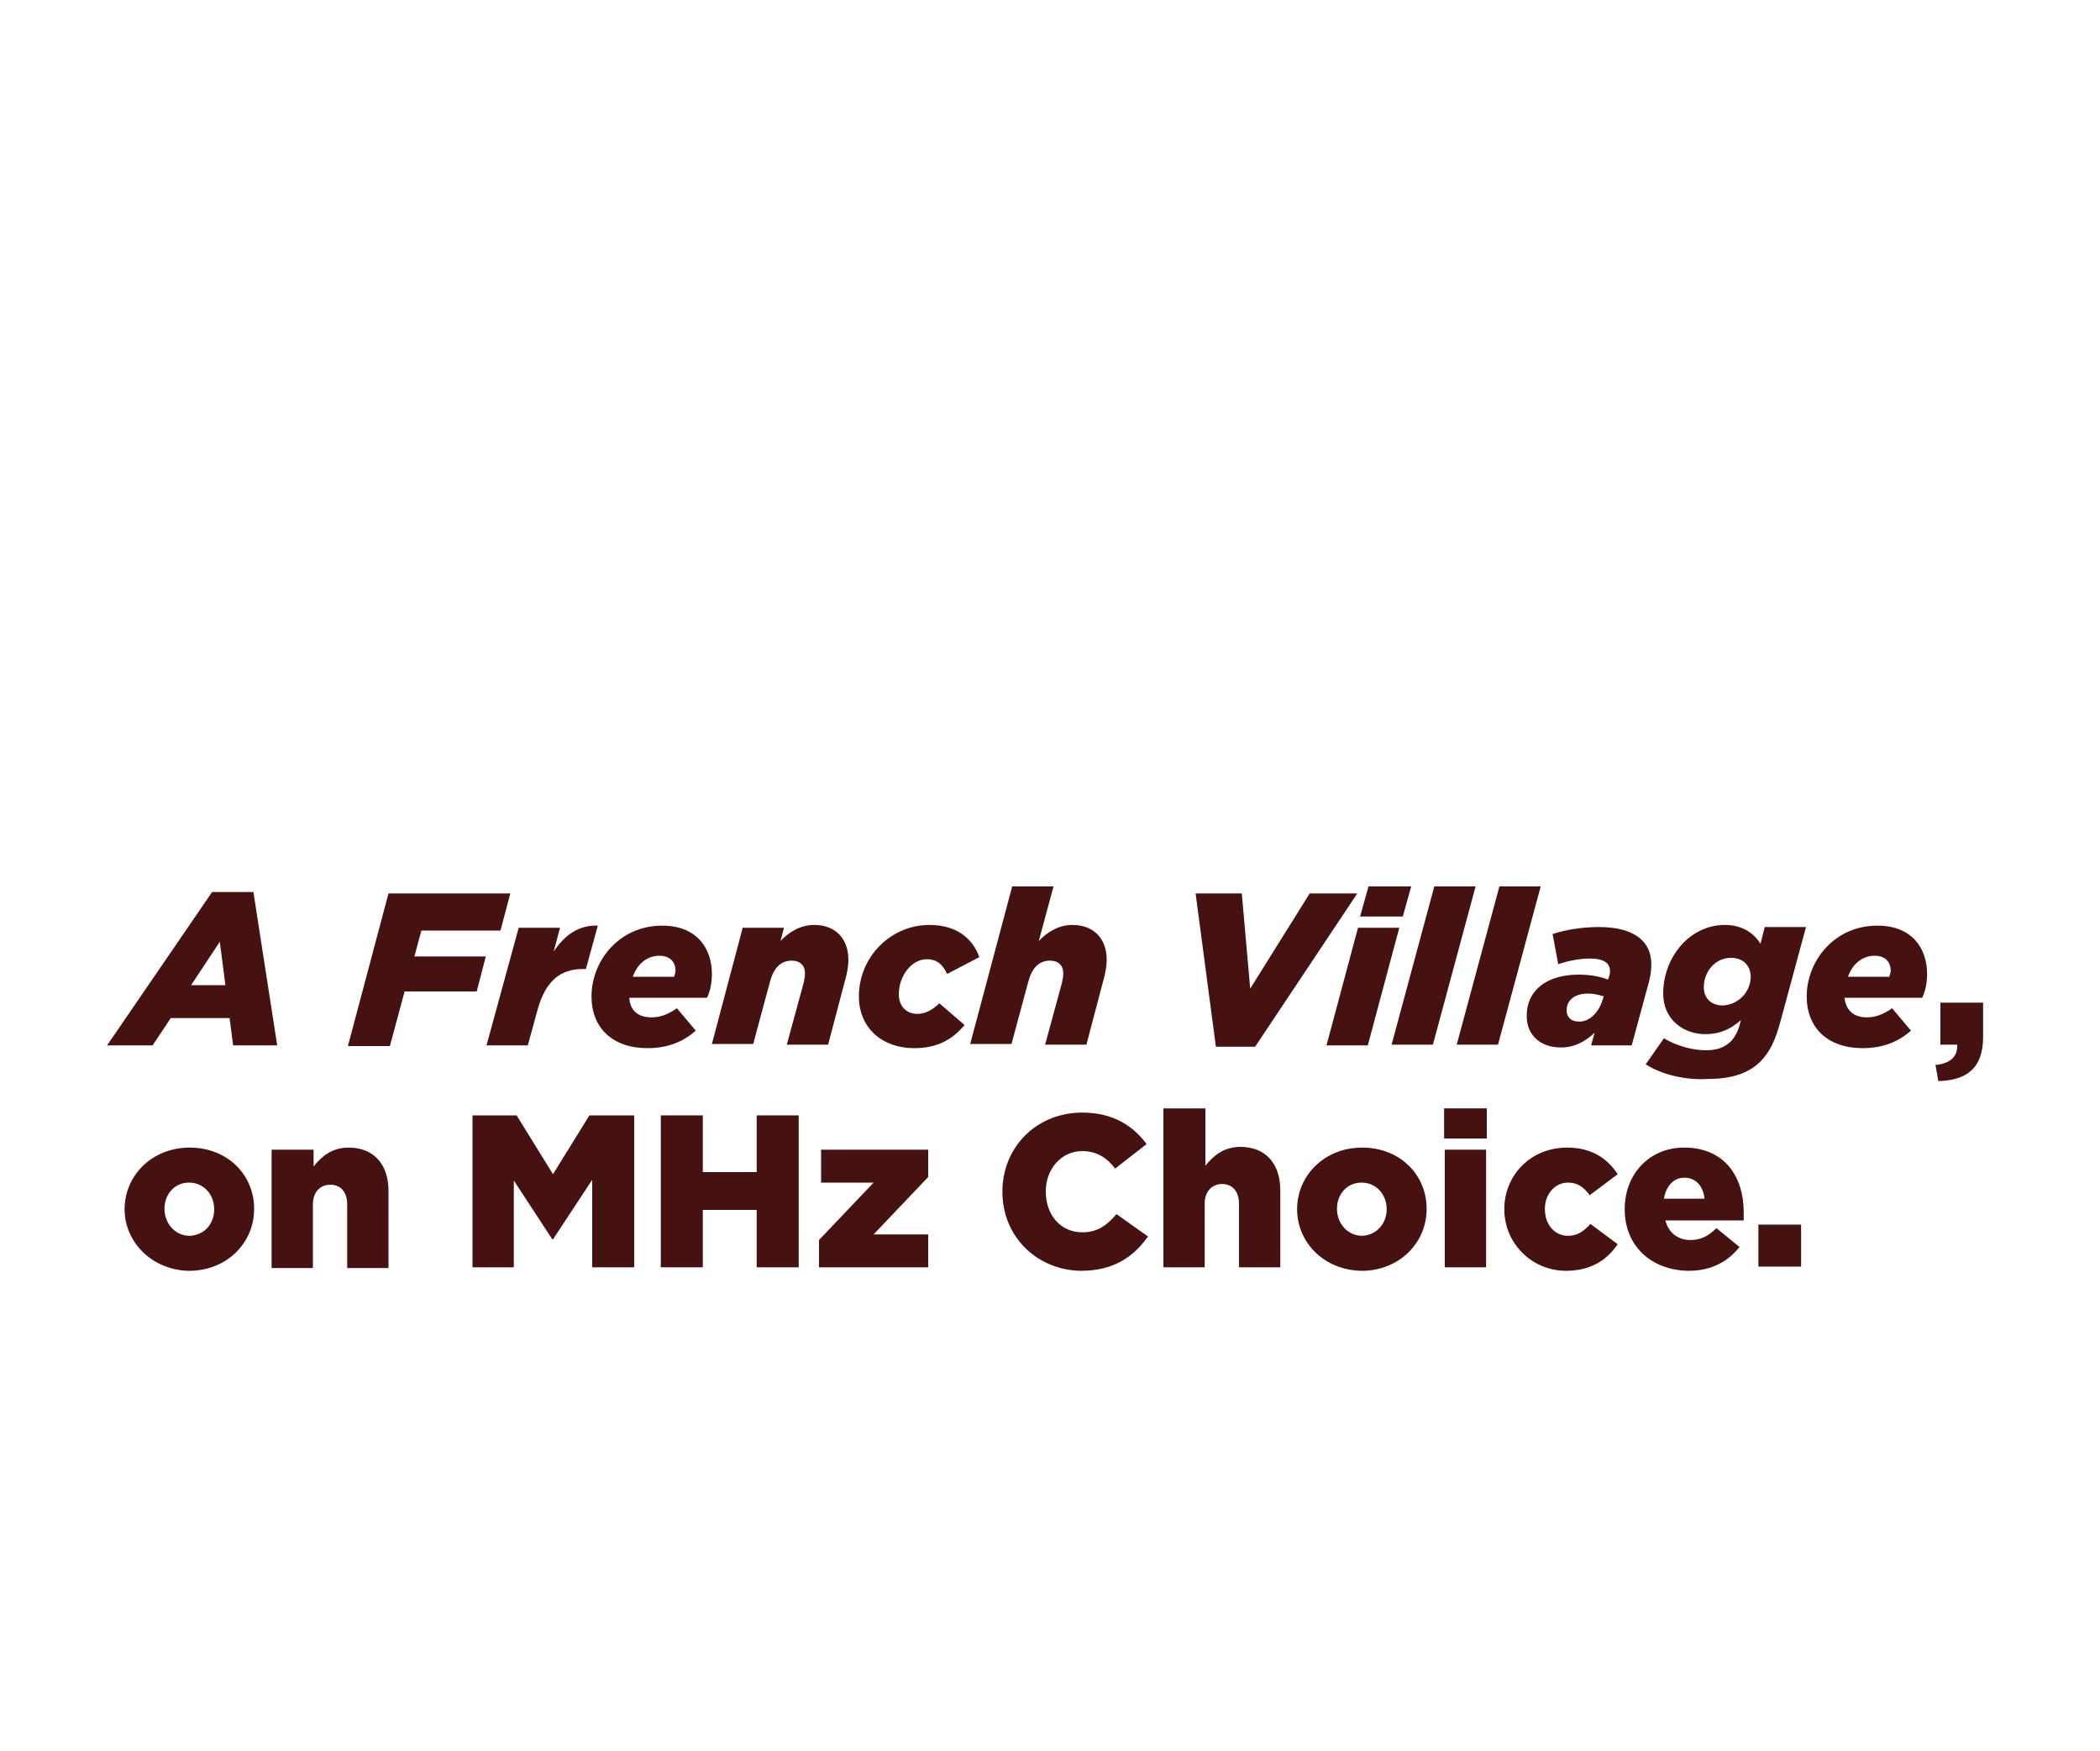
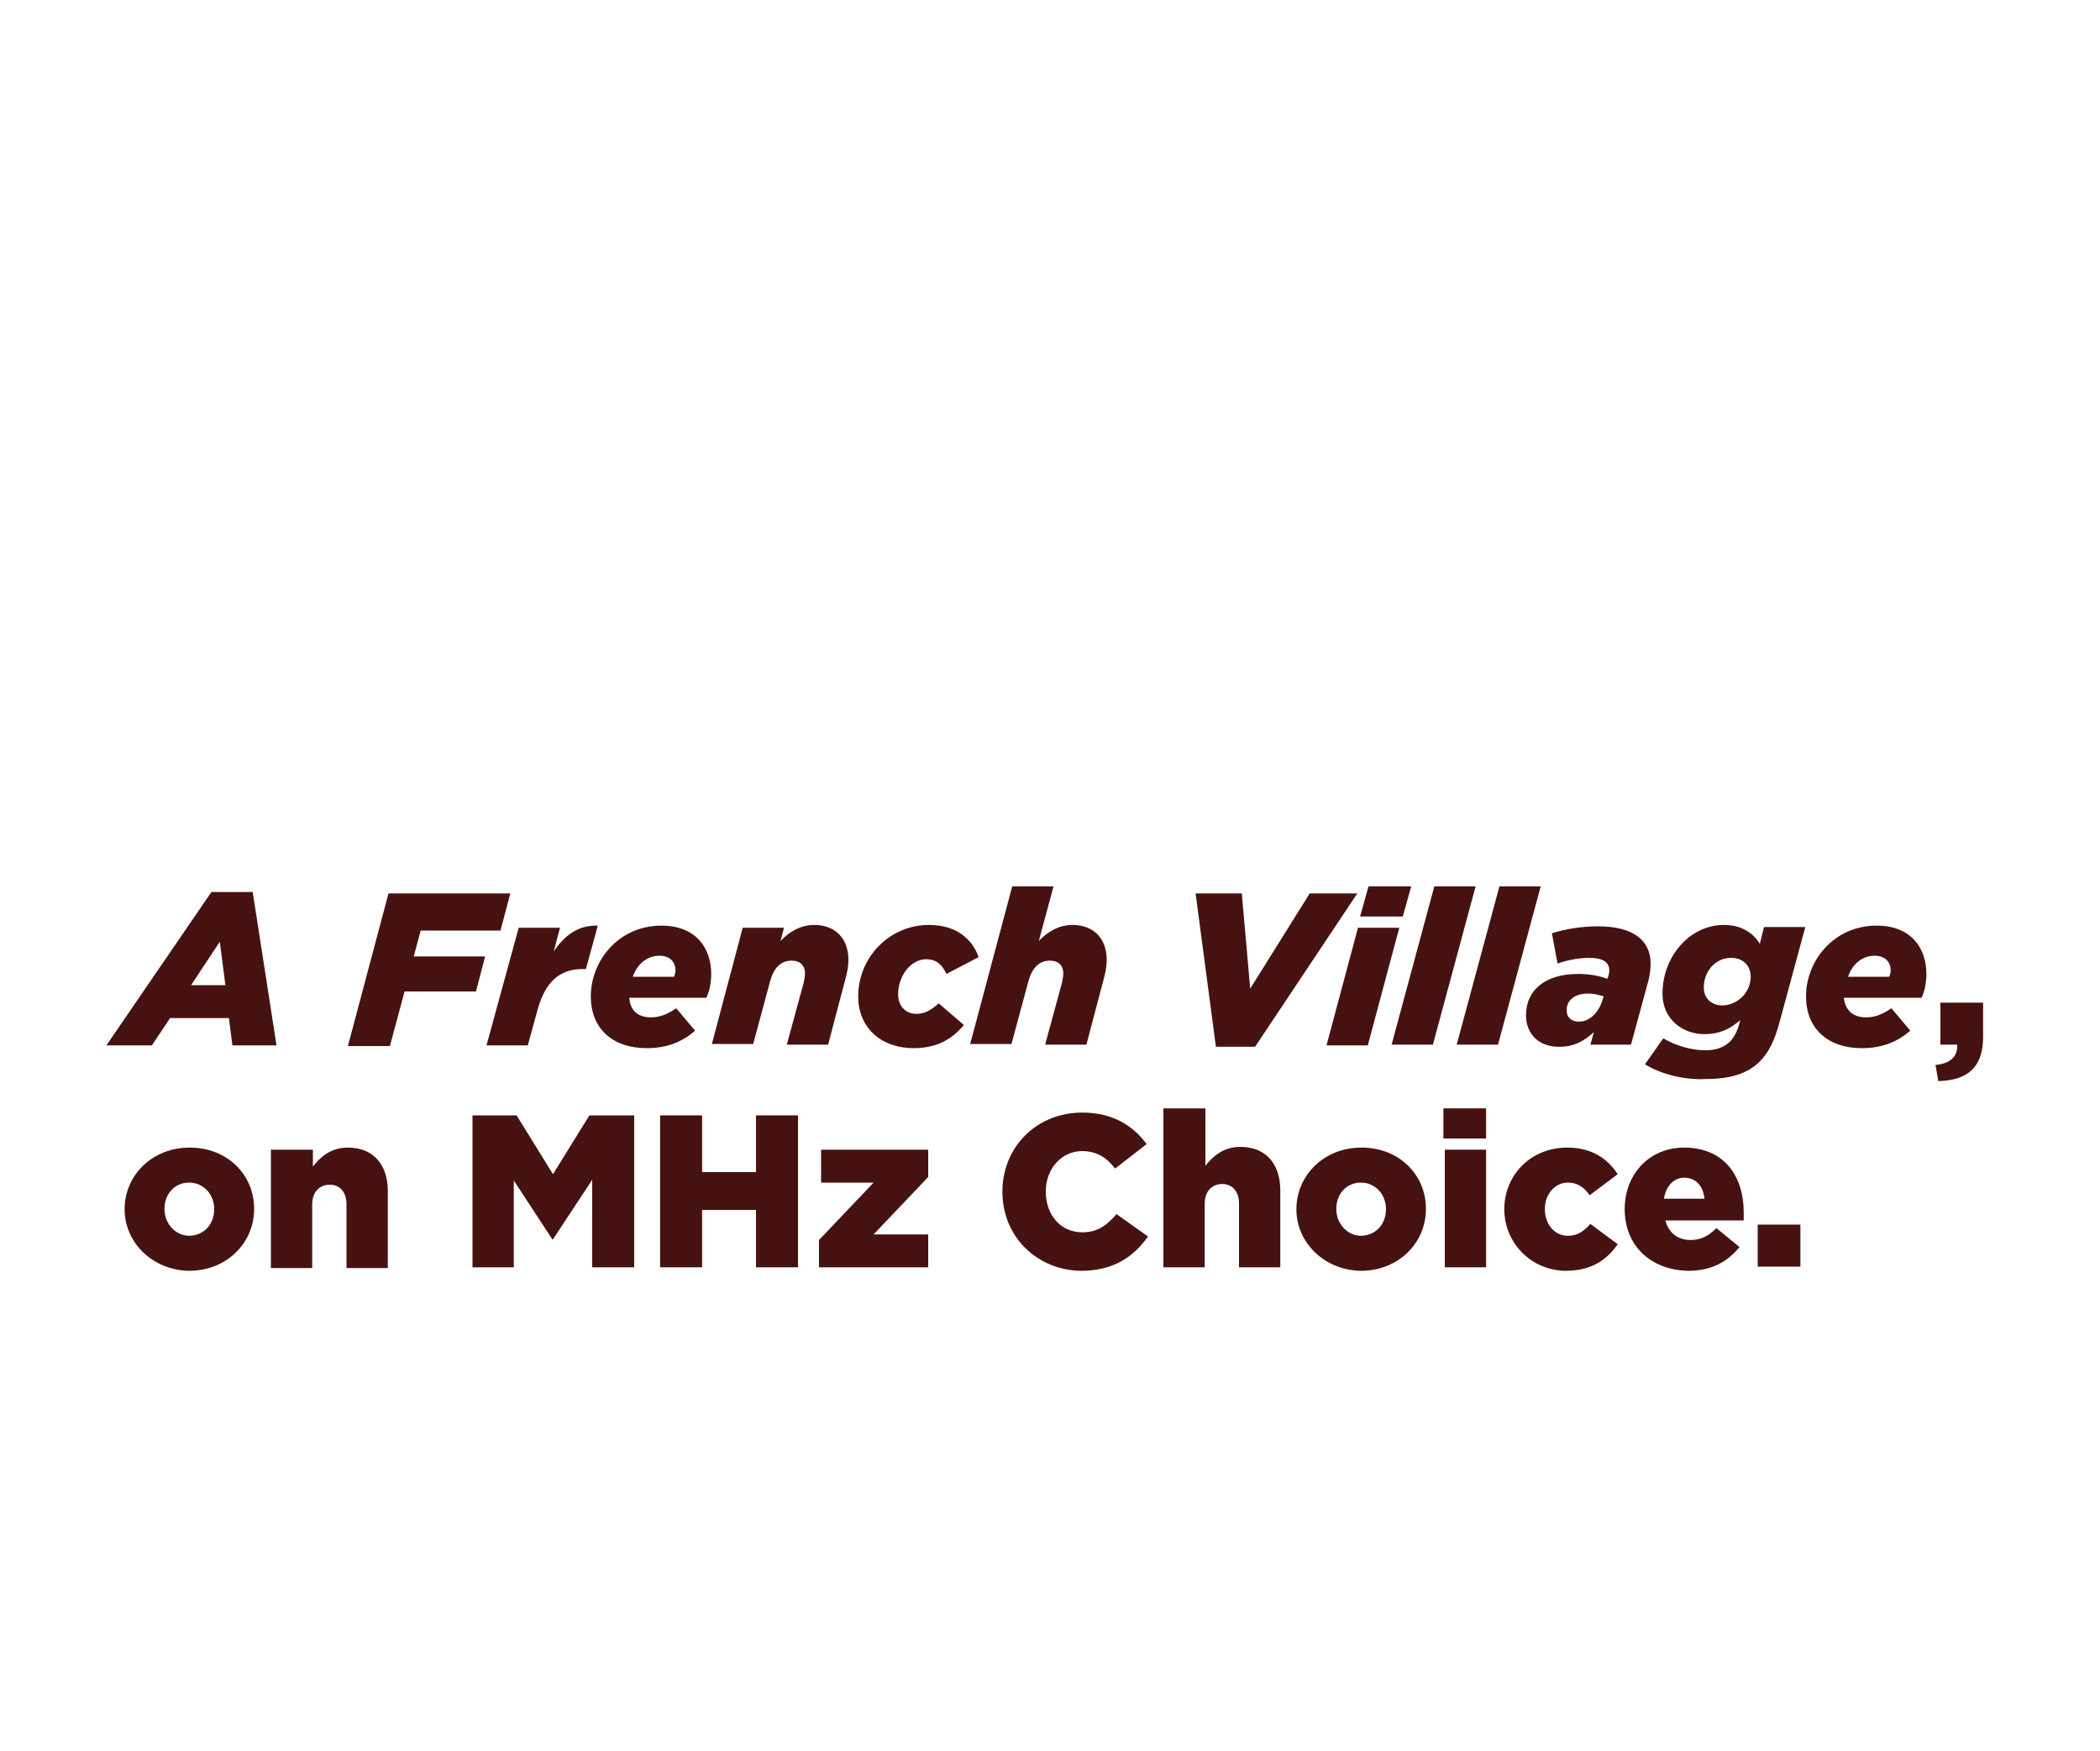
<svg xmlns="http://www.w3.org/2000/svg" version="1.1" id="Layer_1" x="0px" y="0px" viewBox="0 0 300 250" style="enable-background:new 0 0 300 250;" xml:space="preserve">
  <style type="text/css">
	.st0{fill:#461211;}
</style>
  <g>
-     <path class="st0" d="M30.3,127.4h5.9l3.4,21.9h-6.3l-0.5-3.9h-8.4l-2.6,3.9h-6.5L30.3,127.4z M32.2,140.7l-0.8-6.2l-4.1,6.2H32.2z" />
-     <path class="st0" d="M55.5,127.6h17.4l-1.4,5.3H60.2l-1,3.7h10.2l-1.3,5H57.8l-2.1,7.8h-6L55.5,127.6z" />
+     <path class="st0" d="M30.2,127.4h5.9l3.4,21.9h-6.3l-0.5-3.9h-8.4l-2.6,3.9h-6.5L30.2,127.4z M32.2,140.7l-0.8-6.2l-4.1,6.2H32.2z" />
+     <path class="st0" d="M55.5,127.6h17.4l-1.4,5.3H60.1l-1,3.7h10.2l-1.3,5H57.8l-2.1,7.8h-6L55.5,127.6z" />
    <path class="st0" d="M74.1,132.5H80l-0.9,3.4c1.6-2.4,3.6-3.8,6.3-3.7l-1.7,6.2h-0.5c-3.2,0-5.3,1.8-6.4,5.8l-1.4,5.1h-5.9   L74.1,132.5z" />
-     <path class="st0" d="M93.1,145.3c1.2,0,2.3-0.4,3.6-1.3l2.7,3.2c-1.7,1.5-3.9,2.5-6.9,2.5c-5,0-8-2.9-8-7.4c0-5,3.9-10.1,10.1-10.1   c5,0,7.1,3.3,7.1,6.9c0,1.1-0.2,2.4-0.7,3.4H89.9C90,144.2,91,145.3,93.1,145.3z M96.3,139.5c0.1-0.3,0.2-0.6,0.2-0.9   c0-1.1-0.7-2.1-2.3-2.1c-1.6,0-3.1,1-3.8,3H96.3z" />
+     <path class="st0" d="M93,145.3c1.2,0,2.3-0.4,3.6-1.3l2.7,3.2c-1.7,1.5-3.9,2.5-6.9,2.5c-5,0-8-2.9-8-7.4c0-5,3.9-10.1,10.1-10.1   c5,0,7.1,3.3,7.1,6.9c0,1.1-0.2,2.4-0.7,3.4H89.9C90,144.2,91,145.3,93,145.3z M96.3,139.5c0.1-0.3,0.2-0.6,0.2-0.9   c0-1.1-0.7-2.1-2.3-2.1c-1.6,0-3.1,1-3.8,3H96.3z" />
    <path class="st0" d="M106.1,132.5h5.9l-0.5,1.9c1.1-1.2,2.8-2.3,4.8-2.3c3,0,4.9,1.9,4.9,5c0,0.9-0.2,2-0.5,3l-2.4,9.1h-5.9   l2.4-8.8c0.1-0.4,0.2-1,0.2-1.4c0-1.1-0.7-1.8-1.9-1.8c-1.6,0-2.6,1.1-3.1,3l-2.4,8.9h-5.9L106.1,132.5z" />
-     <path class="st0" d="M122.7,142.3c0-5.6,4.5-10.2,10.1-10.2c3.9,0,6.2,2,7.1,4.6l-4.6,2.4c-0.6-1.3-1.4-2.1-2.9-2.1   c-2.2,0-4,2.4-4,5c0,1.7,1.1,2.8,2.6,2.8c1.2,0,2.1-0.5,3.2-1.5l3.6,3.1c-1.7,2-3.8,3.3-7.2,3.3C126,149.7,122.7,146.8,122.7,142.3   z" />
+     <path class="st0" d="M122.6,142.3c0-5.6,4.5-10.2,10.1-10.2c3.9,0,6.2,2,7.1,4.6l-4.6,2.4c-0.6-1.3-1.4-2.1-2.9-2.1   c-2.2,0-4,2.4-4,5c0,1.7,1.1,2.8,2.6,2.8c1.2,0,2.1-0.5,3.2-1.5l3.6,3.1c-1.7,2-3.8,3.3-7.2,3.3   C125.9,149.7,122.6,146.8,122.6,142.3z" />
    <path class="st0" d="M144.6,126.6h5.9l-2.1,7.8c1.1-1.2,2.8-2.3,4.8-2.3c3,0,4.9,1.9,4.9,5c0,0.9-0.2,2-0.5,3l-2.4,9.1h-5.9   l2.4-8.8c0.1-0.4,0.2-1,0.2-1.4c0-1.1-0.7-1.8-1.9-1.8c-1.6,0-2.6,1.1-3.1,3l-2.4,8.9h-5.9L144.6,126.6z" />
    <path class="st0" d="M170.8,127.6h6.6l1.2,13.6l8.5-13.6h6.8l-14.6,21.9h-5.6L170.8,127.6z" />
    <path class="st0" d="M194,132.5h5.9l-4.5,16.8h-5.9L194,132.5z M195.5,126.6h6.1l-1.2,4.3h-6.1L195.5,126.6z" />
    <path class="st0" d="M204.9,126.6h5.9l-6.1,22.6h-5.9L204.9,126.6z" />
    <path class="st0" d="M214.2,126.6h5.9l-6.1,22.6h-5.9L214.2,126.6z" />
-     <path class="st0" d="M218.1,145.1c0-3.7,2.9-5.9,7.4-5.9c1.5,0,2.9,0.2,4.2,0.7l0.1-0.2c0.1-0.3,0.2-0.6,0.2-1   c0-1.1-0.8-1.8-2.9-1.8c-1.6,0-3.3,0.4-4.5,0.8l-0.8-4.3c1.8-0.6,4.2-1,6.6-1c5,0,7.5,2,7.5,5.3c0,0.8-0.1,1.6-0.3,2.4l-2.5,9.2   h-5.8l0.5-1.8c-1.4,1.3-2.9,2.1-4.8,2.1C220,149.6,218.1,147.8,218.1,145.1z M228.9,142.9l0.2-0.6c-0.7-0.2-1.4-0.4-2.2-0.4   c-1.9,0-3.1,0.9-3.1,2.4c0,1,0.7,1.6,1.7,1.6C227,146,228.4,144.6,228.9,142.9z" />
-     <path class="st0" d="M235.1,152l2.6-3.7c1.9,1.1,4.1,1.7,6,1.7c1.6,0,2.6-0.4,3.5-1.2c0.6-0.6,1.1-1.5,1.4-2.7l0.1-0.4   c-1.5,1.3-3,2-5.1,2c-3,0-6-2-6-5.8c0-5.2,3.8-9.8,8.8-9.8c2.5,0,4.2,1.2,5.1,2.7l0.6-2.4h5.9l-3.6,13.3c-0.8,3-1.6,4.6-3,6   c-1.7,1.6-4,2.4-7.5,2.4C240.7,154.3,237.2,153.4,235.1,152z M250.1,139.5c0-1.6-1.1-2.7-2.8-2.7c-2.3,0-3.9,2-3.9,4.2   c0,1.6,1.1,2.6,2.7,2.6C248.4,143.5,250.1,141.6,250.1,139.5z" />
-     <path class="st0" d="M266.7,145.3c1.2,0,2.3-0.4,3.6-1.3l2.7,3.2c-1.7,1.5-3.9,2.5-6.9,2.5c-5,0-8-2.9-8-7.4   c0-5,3.9-10.1,10.1-10.1c5,0,7.1,3.3,7.1,6.9c0,1.1-0.2,2.4-0.7,3.4h-11.1C263.7,144.2,264.7,145.3,266.7,145.3z M269.9,139.5   c0.1-0.3,0.2-0.6,0.2-0.9c0-1.1-0.7-2.1-2.3-2.1c-1.6,0-3.1,1-3.8,3H269.9z" />
+     <path class="st0" d="M218,145c0-3.7,2.9-5.9,7.4-5.9c1.5,0,2.9,0.2,4.2,0.7l0.1-0.2c0.1-0.3,0.2-0.6,0.2-1c0-1.1-0.8-1.8-2.9-1.8   c-1.6,0-3.3,0.4-4.5,0.8l-0.8-4.3c1.8-0.6,4.2-1,6.6-1c5,0,7.5,2,7.5,5.3c0,0.8-0.1,1.6-0.3,2.4l-2.5,9.2h-5.8l0.5-1.8   c-1.4,1.3-2.9,2.1-4.8,2.1C220,149.6,218,147.8,218,145z M228.9,142.9l0.2-0.6c-0.7-0.2-1.4-0.4-2.2-0.4c-1.9,0-3.1,0.9-3.1,2.4   c0,1,0.7,1.6,1.7,1.6C227,146,228.4,144.6,228.9,142.9z" />
+     <path class="st0" d="M235,152l2.6-3.7c1.9,1.1,4.1,1.7,6,1.7c1.6,0,2.6-0.4,3.5-1.2c0.6-0.6,1.1-1.5,1.4-2.7l0.1-0.4   c-1.5,1.3-3,2-5.1,2c-3,0-6-2-6-5.8c0-5.2,3.8-9.8,8.8-9.8c2.5,0,4.2,1.2,5.1,2.7l0.6-2.4h5.9l-3.6,13.3c-0.8,3-1.6,4.6-3,6   c-1.7,1.6-4,2.4-7.5,2.4C240.7,154.3,237.2,153.4,235,152z M250.1,139.5c0-1.6-1.1-2.7-2.8-2.7c-2.3,0-3.9,2-3.9,4.2   c0,1.6,1.1,2.6,2.7,2.6C248.4,143.5,250.1,141.6,250.1,139.5z" />
+     <path class="st0" d="M266.6,145.3c1.2,0,2.3-0.4,3.6-1.3l2.7,3.2c-1.7,1.5-3.9,2.5-6.9,2.5c-5,0-8-2.9-8-7.4   c0-5,3.9-10.1,10.1-10.1c5,0,7.1,3.3,7.1,6.9c0,1.1-0.2,2.4-0.7,3.4h-11.1C263.6,144.2,264.6,145.3,266.6,145.3z M269.9,139.5   c0.1-0.3,0.2-0.6,0.2-0.9c0-1.1-0.7-2.1-2.3-2.1c-1.6,0-3.1,1-3.8,3H269.9z" />
  </g>
  <g>
    <path class="st0" d="M276.5,152.1c2.1-0.2,3.2-1.2,3.1-2.9h-2.4v-6h6.1v4.9c0,4.6-2.5,6.2-6.4,6.3L276.5,152.1z" />
  </g>
  <g>
    <path class="st0" d="M17.8,172.7L17.8,172.7c0-4.8,3.9-8.8,9.3-8.8c5.4,0,9.2,3.9,9.2,8.7v0.1c0,4.8-3.9,8.8-9.3,8.8   C21.7,181.4,17.8,177.4,17.8,172.7z M30.6,172.7L30.6,172.7c0-2.1-1.5-3.8-3.6-3.8c-2.1,0-3.5,1.7-3.5,3.7v0.1c0,2,1.5,3.8,3.6,3.8   C29.3,176.4,30.6,174.7,30.6,172.7z" />
-     <path class="st0" d="M38.9,164.2h5.9v2.4c1.1-1.4,2.6-2.7,5-2.7c3.6,0,5.7,2.4,5.7,6.2v11h-5.9v-9.1c0-1.8-1-2.8-2.4-2.8   c-1.4,0-2.5,1-2.5,2.8v9.1h-5.9V164.2z" />
-     <path class="st0" d="M67.4,159.3h6.4l5.2,8.4l5.2-8.4h6.4V181h-6v-12.5L79,177h-0.1l-5.5-8.4V181h-5.9V159.3z" />
-     <path class="st0" d="M94.4,159.3h6v8.1h7.7v-8.1h6V181h-6v-8.2h-7.7v8.2h-6V159.3z" />
+     <path class="st0" d="M38.8,164.2h5.9v2.4c1.1-1.4,2.6-2.7,5-2.7c3.6,0,5.7,2.4,5.7,6.2v11h-5.9v-9.1c0-1.8-1-2.8-2.4-2.8   c-1.4,0-2.5,1-2.5,2.8v9.1h-5.9V164.2z" />
+     <path class="st0" d="M67.4,159.3h6.4l5.2,8.4l5.2-8.4h6.4V181h-6v-12.5l-5.6,8.5h-0.1l-5.5-8.4V181h-5.9V159.3z" />
+     <path class="st0" d="M94.3,159.3h6v8.1h7.7v-8.1h6V181h-6v-8.2h-7.7v8.2h-6V159.3z" />
    <path class="st0" d="M117,177.1l7.8-8.2h-7.5v-4.7h15.3v3.9l-7.8,8.2h7.8v4.7H117V177.1z" />
    <path class="st0" d="M143.2,170.2L143.2,170.2c0-6.4,4.9-11.3,11.4-11.3c4.4,0,7.3,1.9,9.2,4.5l-4.5,3.5c-1.2-1.6-2.7-2.5-4.7-2.5   c-3,0-5.2,2.6-5.2,5.7v0.1c0,3.3,2.1,5.8,5.2,5.8c2.3,0,3.6-1.1,4.9-2.6l4.5,3.2c-2,2.8-4.8,4.9-9.6,4.9   C148.2,181.4,143.2,176.7,143.2,170.2z" />
    <path class="st0" d="M166.3,158.3h5.9v8.2c1.1-1.4,2.6-2.7,5-2.7c3.6,0,5.7,2.4,5.7,6.2v11H177v-9.1c0-1.8-1-2.8-2.4-2.8   c-1.4,0-2.5,1-2.5,2.8v9.1h-5.9V158.3z" />
-     <path class="st0" d="M185.3,172.7L185.3,172.7c0-4.8,3.9-8.8,9.3-8.8c5.4,0,9.2,3.9,9.2,8.7v0.1c0,4.8-3.9,8.8-9.3,8.8   C189.1,181.4,185.3,177.4,185.3,172.7z M198.1,172.7L198.1,172.7c0-2.1-1.5-3.8-3.6-3.8c-2.1,0-3.5,1.7-3.5,3.7v0.1   c0,2,1.5,3.8,3.6,3.8C196.7,176.4,198.1,174.7,198.1,172.7z" />
-     <path class="st0" d="M206.3,158.3h6.1v4.3h-6.1V158.3z M206.4,164.2h5.9V181h-5.9V164.2z" />
+     <path class="st0" d="M185.2,172.7L185.2,172.7c0-4.8,3.9-8.8,9.3-8.8c5.4,0,9.2,3.9,9.2,8.7v0.1c0,4.8-3.9,8.8-9.3,8.8   C189.1,181.4,185.2,177.4,185.2,172.7z M198,172.7L198,172.7c0-2.1-1.5-3.8-3.6-3.8c-2.1,0-3.5,1.7-3.5,3.7v0.1   c0,2,1.5,3.8,3.6,3.8C196.7,176.4,198,174.7,198,172.7z" />
+     <path class="st0" d="M206.2,158.3h6.1v4.3h-6.1V158.3z M206.4,164.2h5.9V181h-5.9V164.2z" />
    <path class="st0" d="M214.9,172.7L214.9,172.7c0-4.8,3.7-8.8,9-8.8c3.4,0,5.7,1.5,7.2,3.8l-4,3c-0.8-1.1-1.7-1.8-3.1-1.8   c-1.9,0-3.3,1.7-3.3,3.7v0.1c0,2.2,1.4,3.8,3.3,3.8c1.4,0,2.3-0.7,3.2-1.7l3.9,2.9c-1.6,2.3-3.8,3.8-7.5,3.8   C218.6,181.4,214.9,177.4,214.9,172.7z" />
    <path class="st0" d="M232.1,172.7L232.1,172.7c0-5,3.5-8.8,8.5-8.8c5.8,0,8.5,4.2,8.5,9.2c0,0.4,0,0.8,0,1.2h-11.2   c0.5,1.8,1.8,2.8,3.6,2.8c1.4,0,2.5-0.5,3.7-1.7l3.3,2.7c-1.6,2-3.9,3.4-7.3,3.4C235.8,181.4,232.1,177.9,232.1,172.7z    M243.5,171.2c-0.2-1.9-1.3-3-2.9-3c-1.5,0-2.6,1.2-2.9,3H243.5z" />
-     <path class="st0" d="M251.2,174.9h6.1v6h-6.1V174.9z" />
+     <path class="st0" d="M251.1,174.9h6.1v6h-6.1V174.9z" />
  </g>
</svg>
